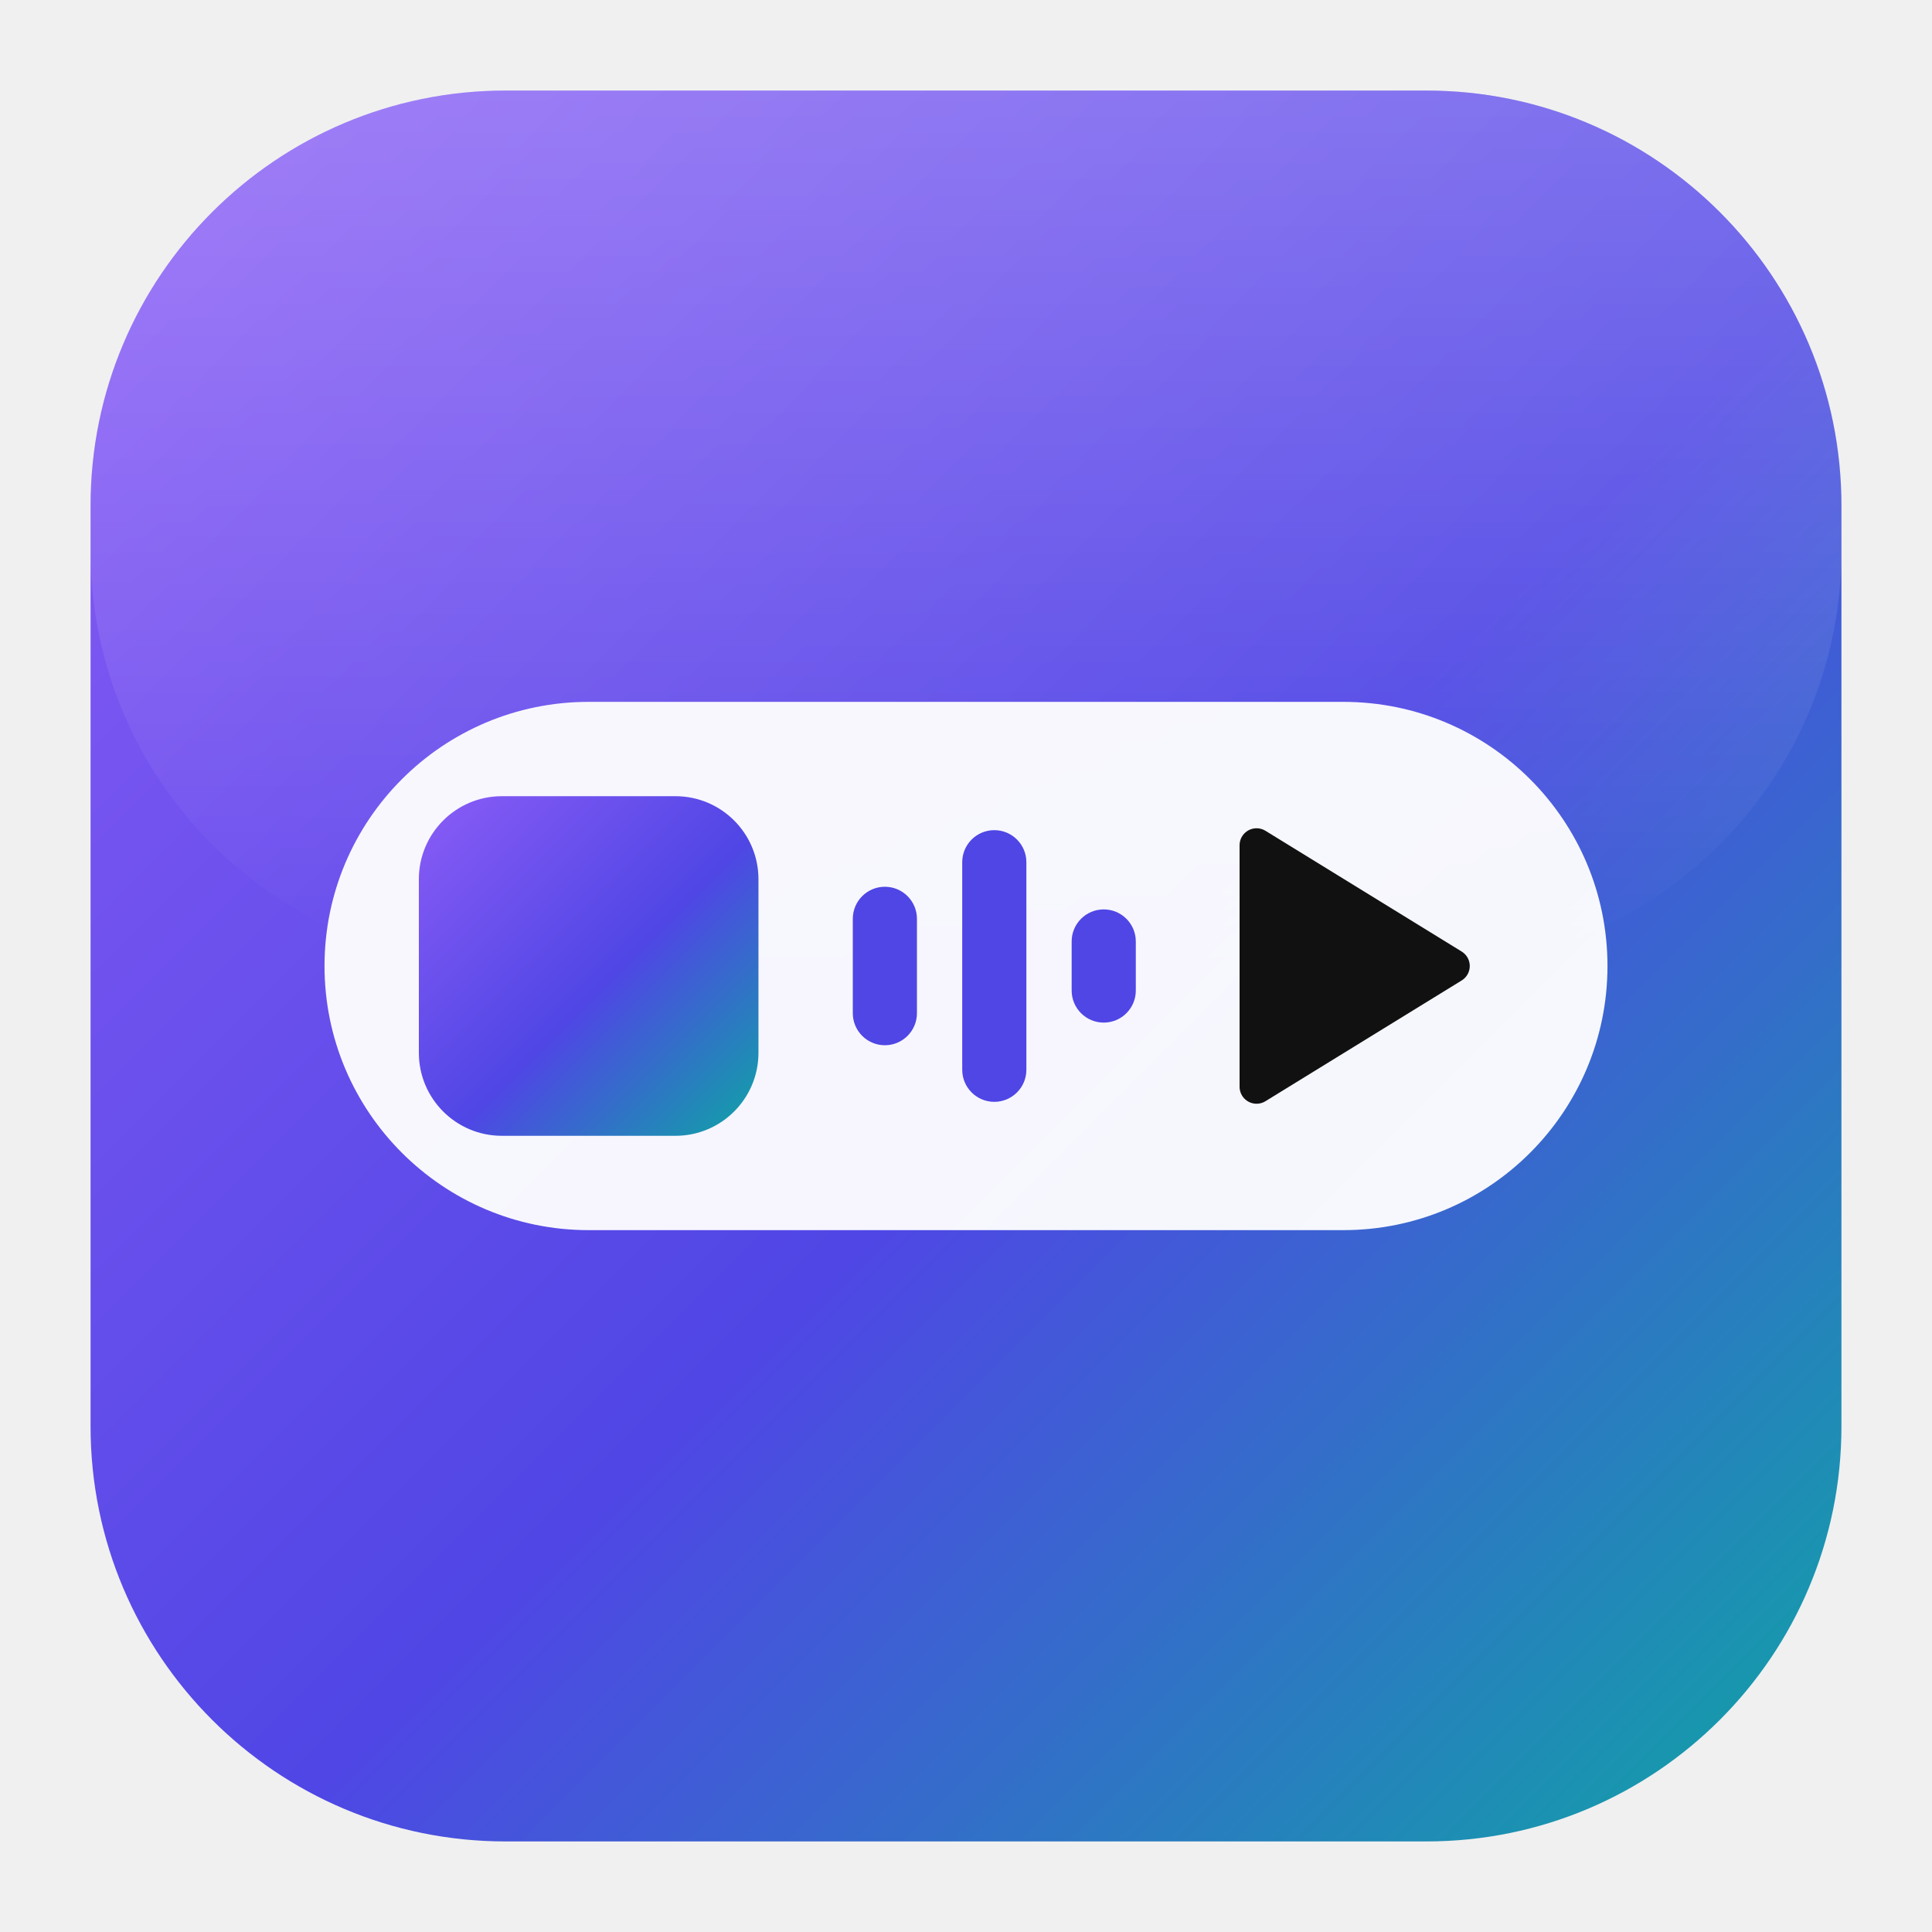
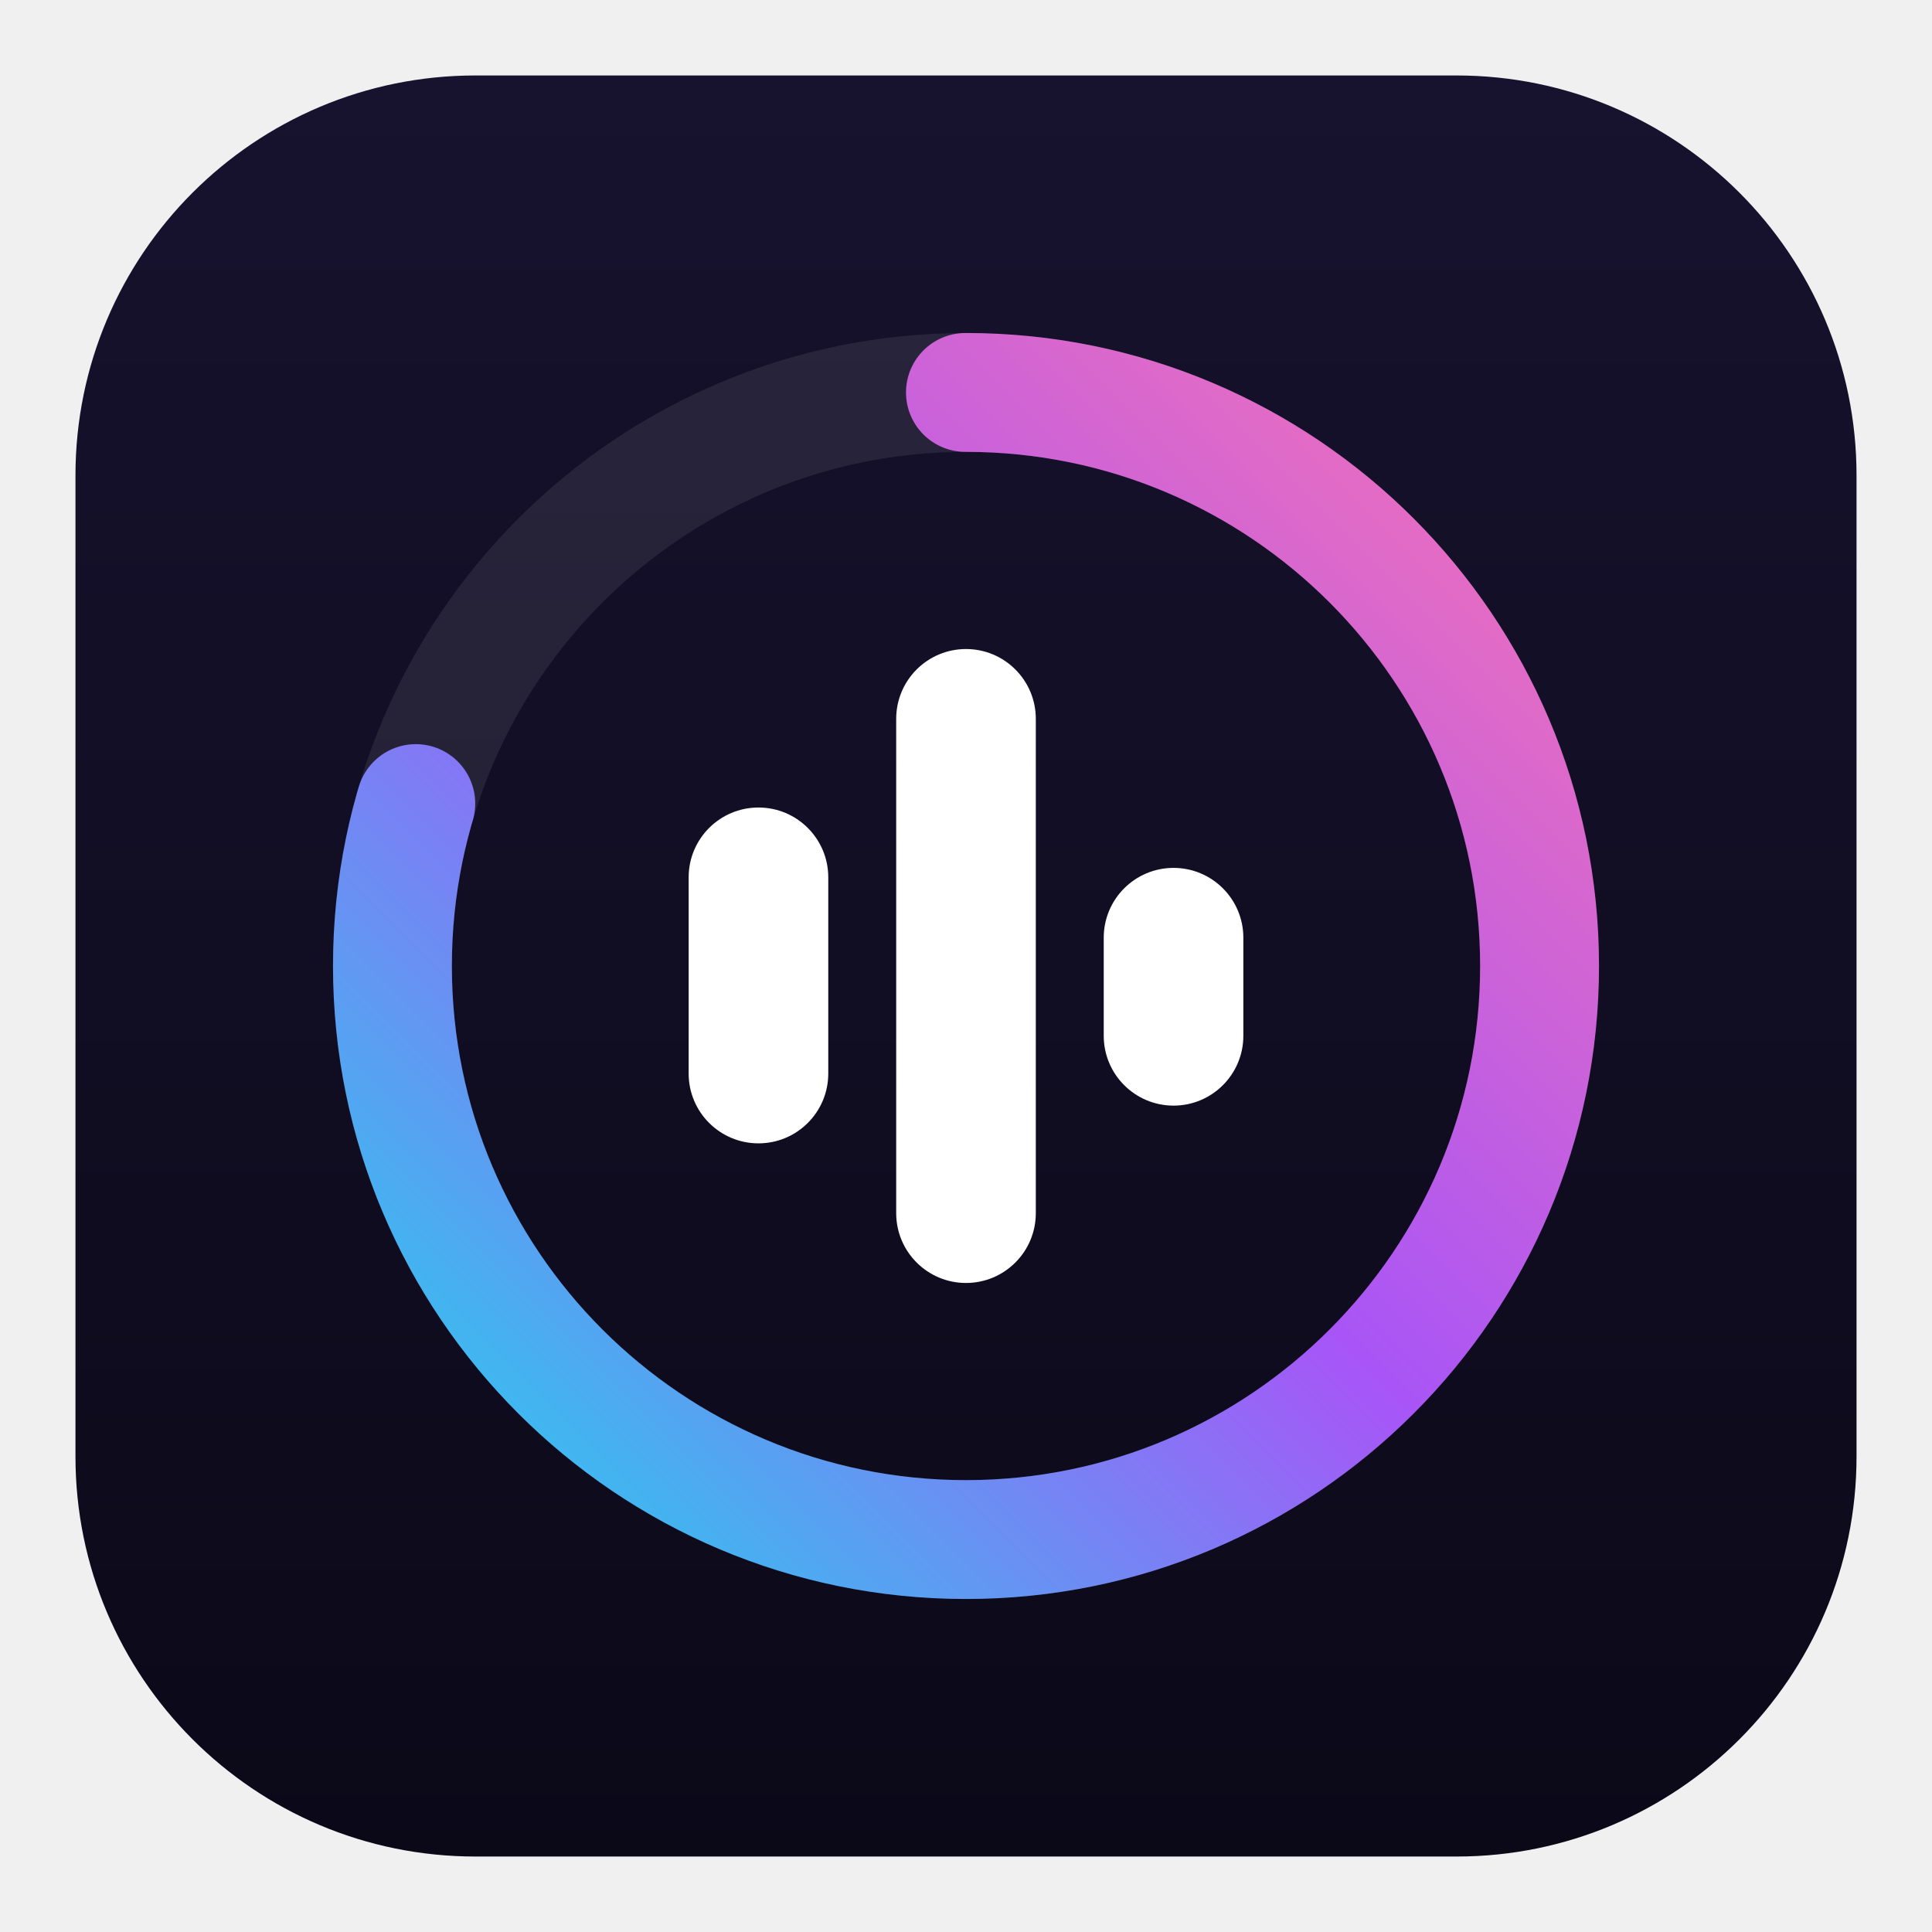
<svg xmlns="http://www.w3.org/2000/svg" viewBox="0 0 1024 1024">
  <defs>
-     <linearGradient id="bg" x1="0" y1="0" x2="1" y2="1">
-       <stop offset="0" stop-color="#8b5cf6" />
-       <stop offset="0.55" stop-color="#4f46e5" />
-       <stop offset="1" stop-color="#0ea5a4" />
+     <linearGradient id="ring" x1="0" y1="0" x2="1" y2="1">
+       <stop offset="0" stop-color="#22D3EE" />
+       <stop offset="0.5" stop-color="#A855F7" />
+       <stop offset="1" stop-color="#F472B6" />
    </linearGradient>
-     <linearGradient id="shine" x1="0" y1="0" x2="0" y2="1">
-       <stop offset="0" stop-color="#fff" stop-opacity="0.22" />
-       <stop offset="1" stop-color="#fff" stop-opacity="0" />
+     <linearGradient id="bg" x1="0" y1="0" x2="0" y2="1">
+       <stop offset="0" stop-color="#17122E" />
+       <stop offset="1" stop-color="#0B0918" />
    </linearGradient>
  </defs>
-   <rect x="48" y="48" width="928" height="928" rx="220" fill="url(#bg)" />
-   <rect x="48" y="48" width="928" height="464" rx="220" fill="url(#shine)" />
-   <rect x="172" y="372" width="680" height="280" rx="140" fill="#fff" fill-opacity="0.95" />
-   <rect x="222" y="422" width="180" height="180" rx="44" fill="url(#bg)" />
-   <rect x="452" y="470" width="34" height="84" rx="17" fill="#4f46e5" />
-   <rect x="510" y="440" width="34" height="144" rx="17" fill="#4f46e5" />
-   <rect x="568" y="482" width="34" height="60" rx="17" fill="#4f46e5" />
-   <path d="M666 448 L666 576 L770 512 Z" fill="#111" stroke="#111" stroke-width="18" stroke-linejoin="round" />
+   <rect x="40" y="40" width="944" height="944" rx="212" fill="url(#bg)" />
+   <circle cx="512" cy="512" r="304" fill="none" stroke="#FFFFFF" stroke-opacity="0.08" stroke-width="63" />
+   <circle cx="512" cy="512" r="304" fill="none" stroke="url(#ring)" stroke-width="63" stroke-linecap="round" stroke-dasharray="1520 390" transform="rotate(-90 512 512)" />
+   <rect x="365" y="428" width="74" height="178" rx="37" fill="#FFFFFF" />
+   <rect x="475" y="344" width="74" height="336" rx="37" fill="#FFFFFF" />
+   <rect x="585" y="460" width="74" height="126" rx="37" fill="#FFFFFF" />
</svg>
